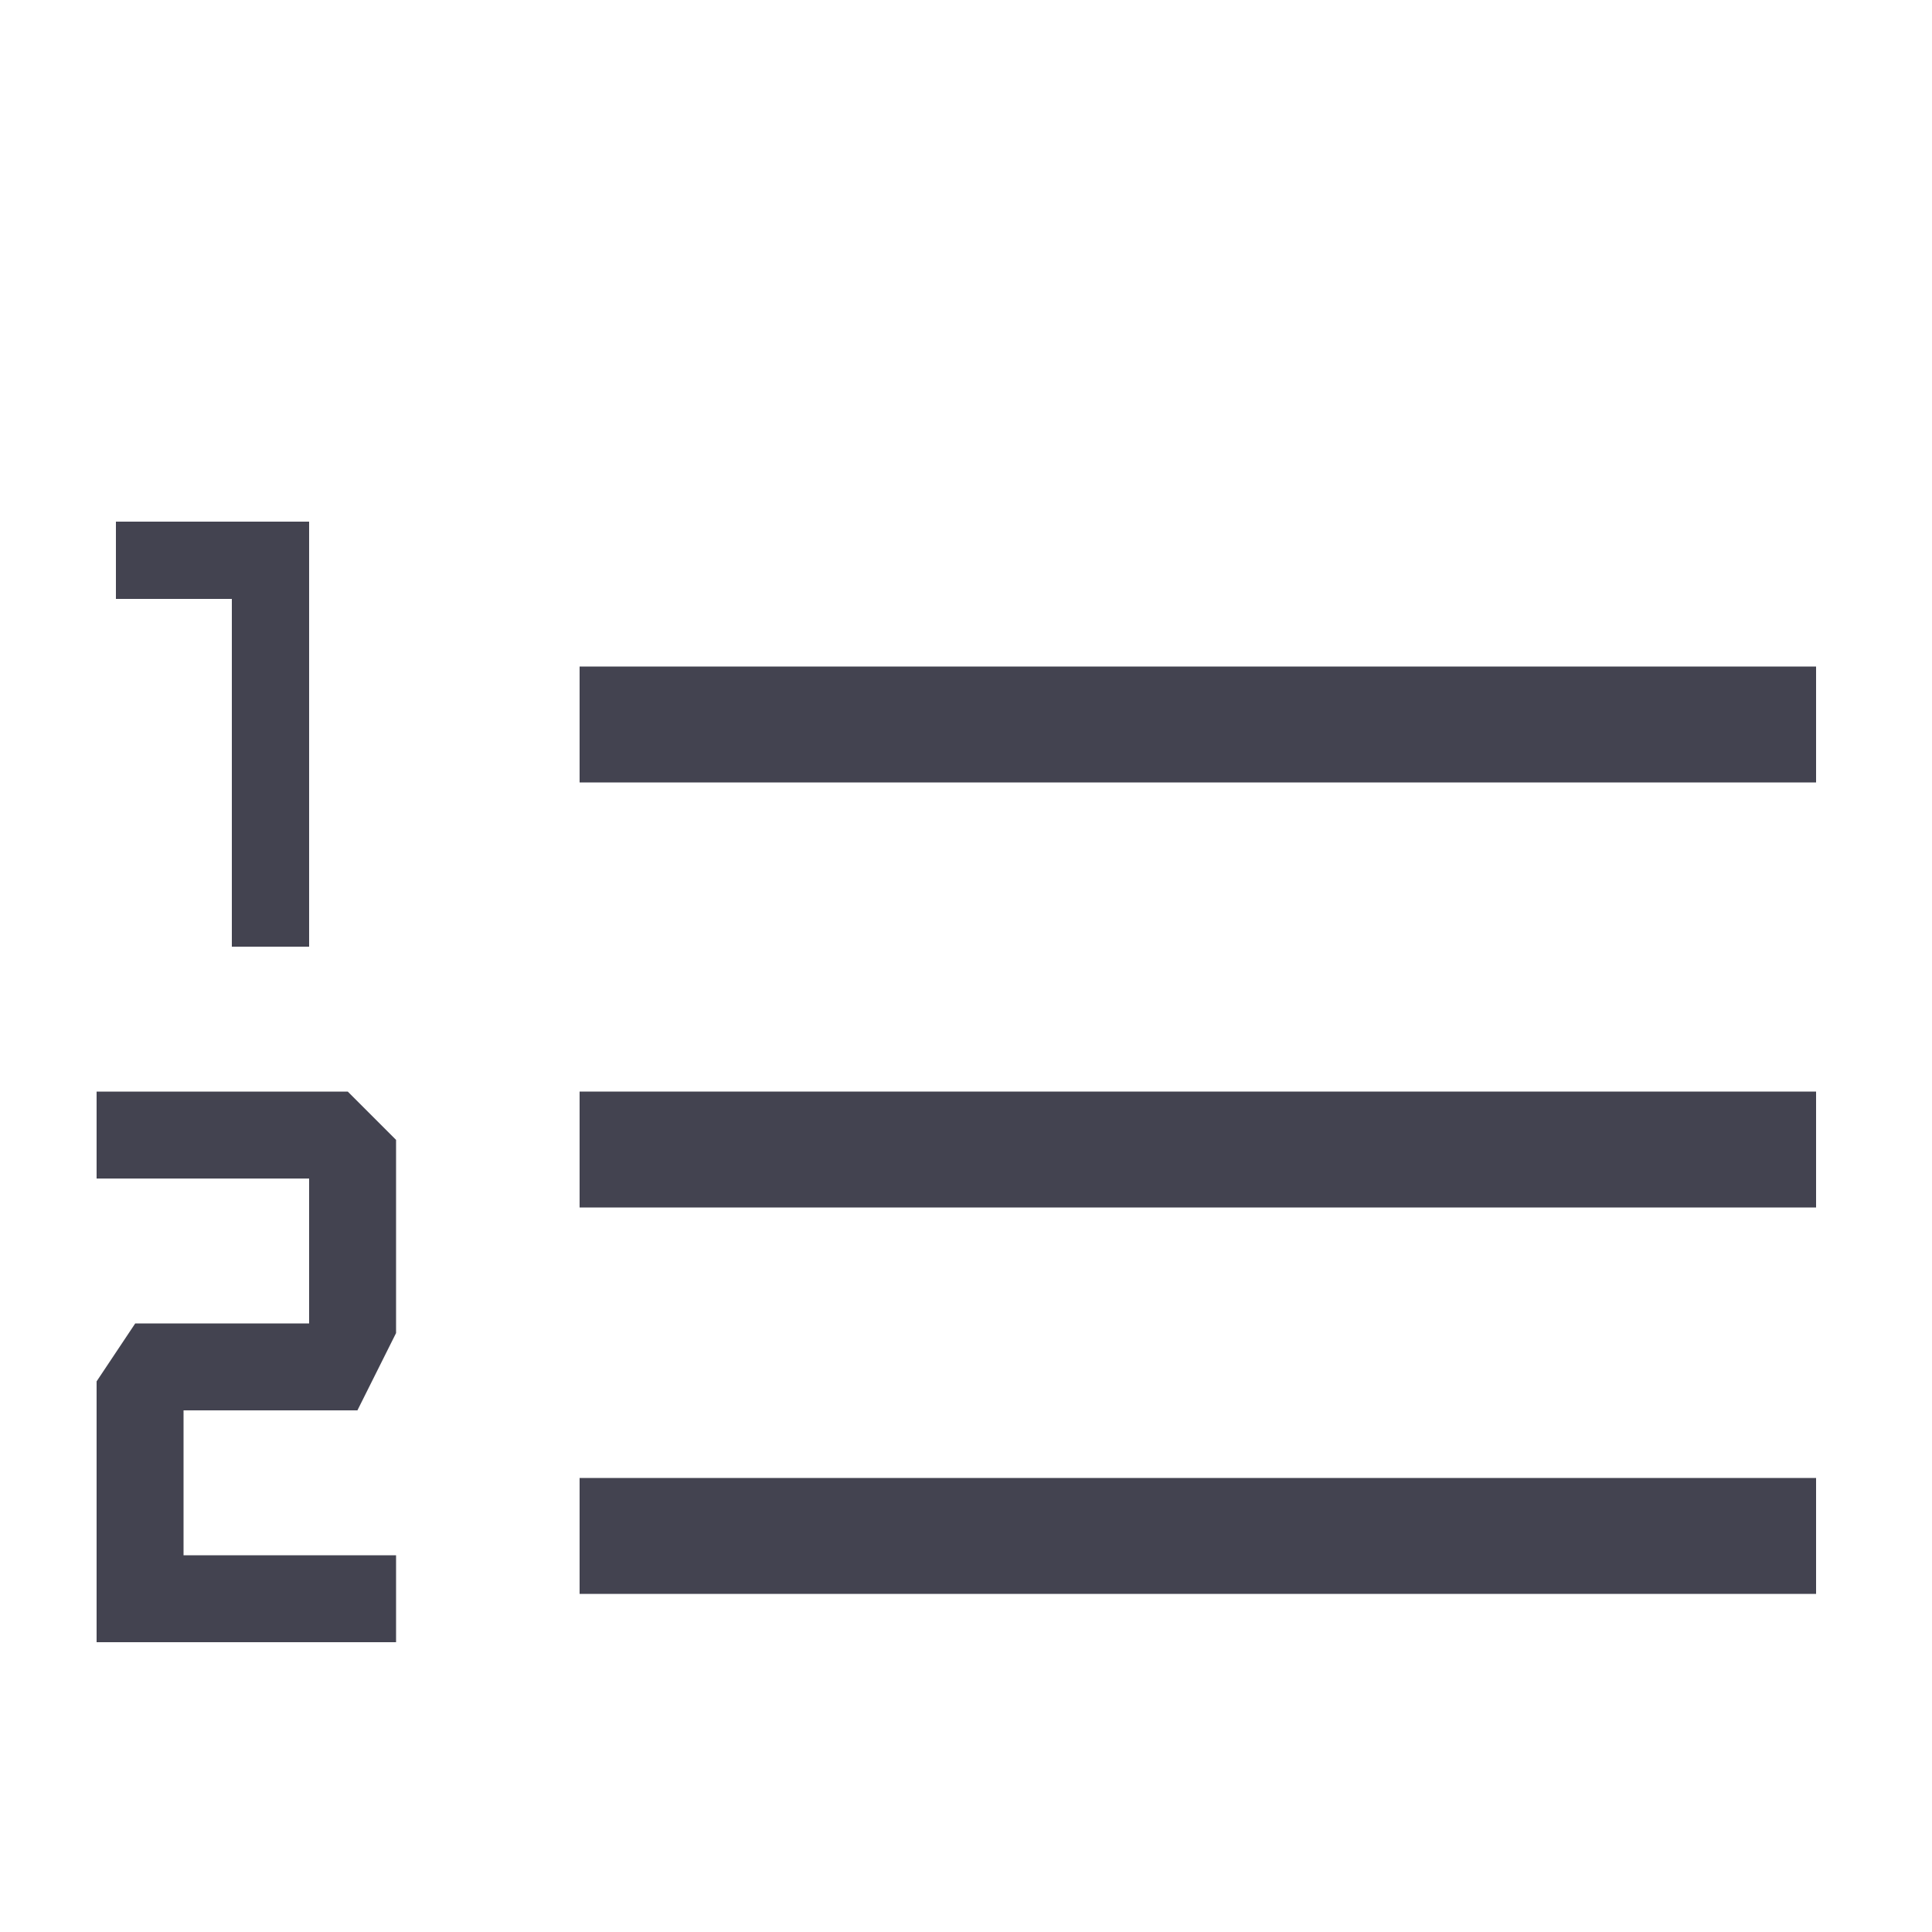
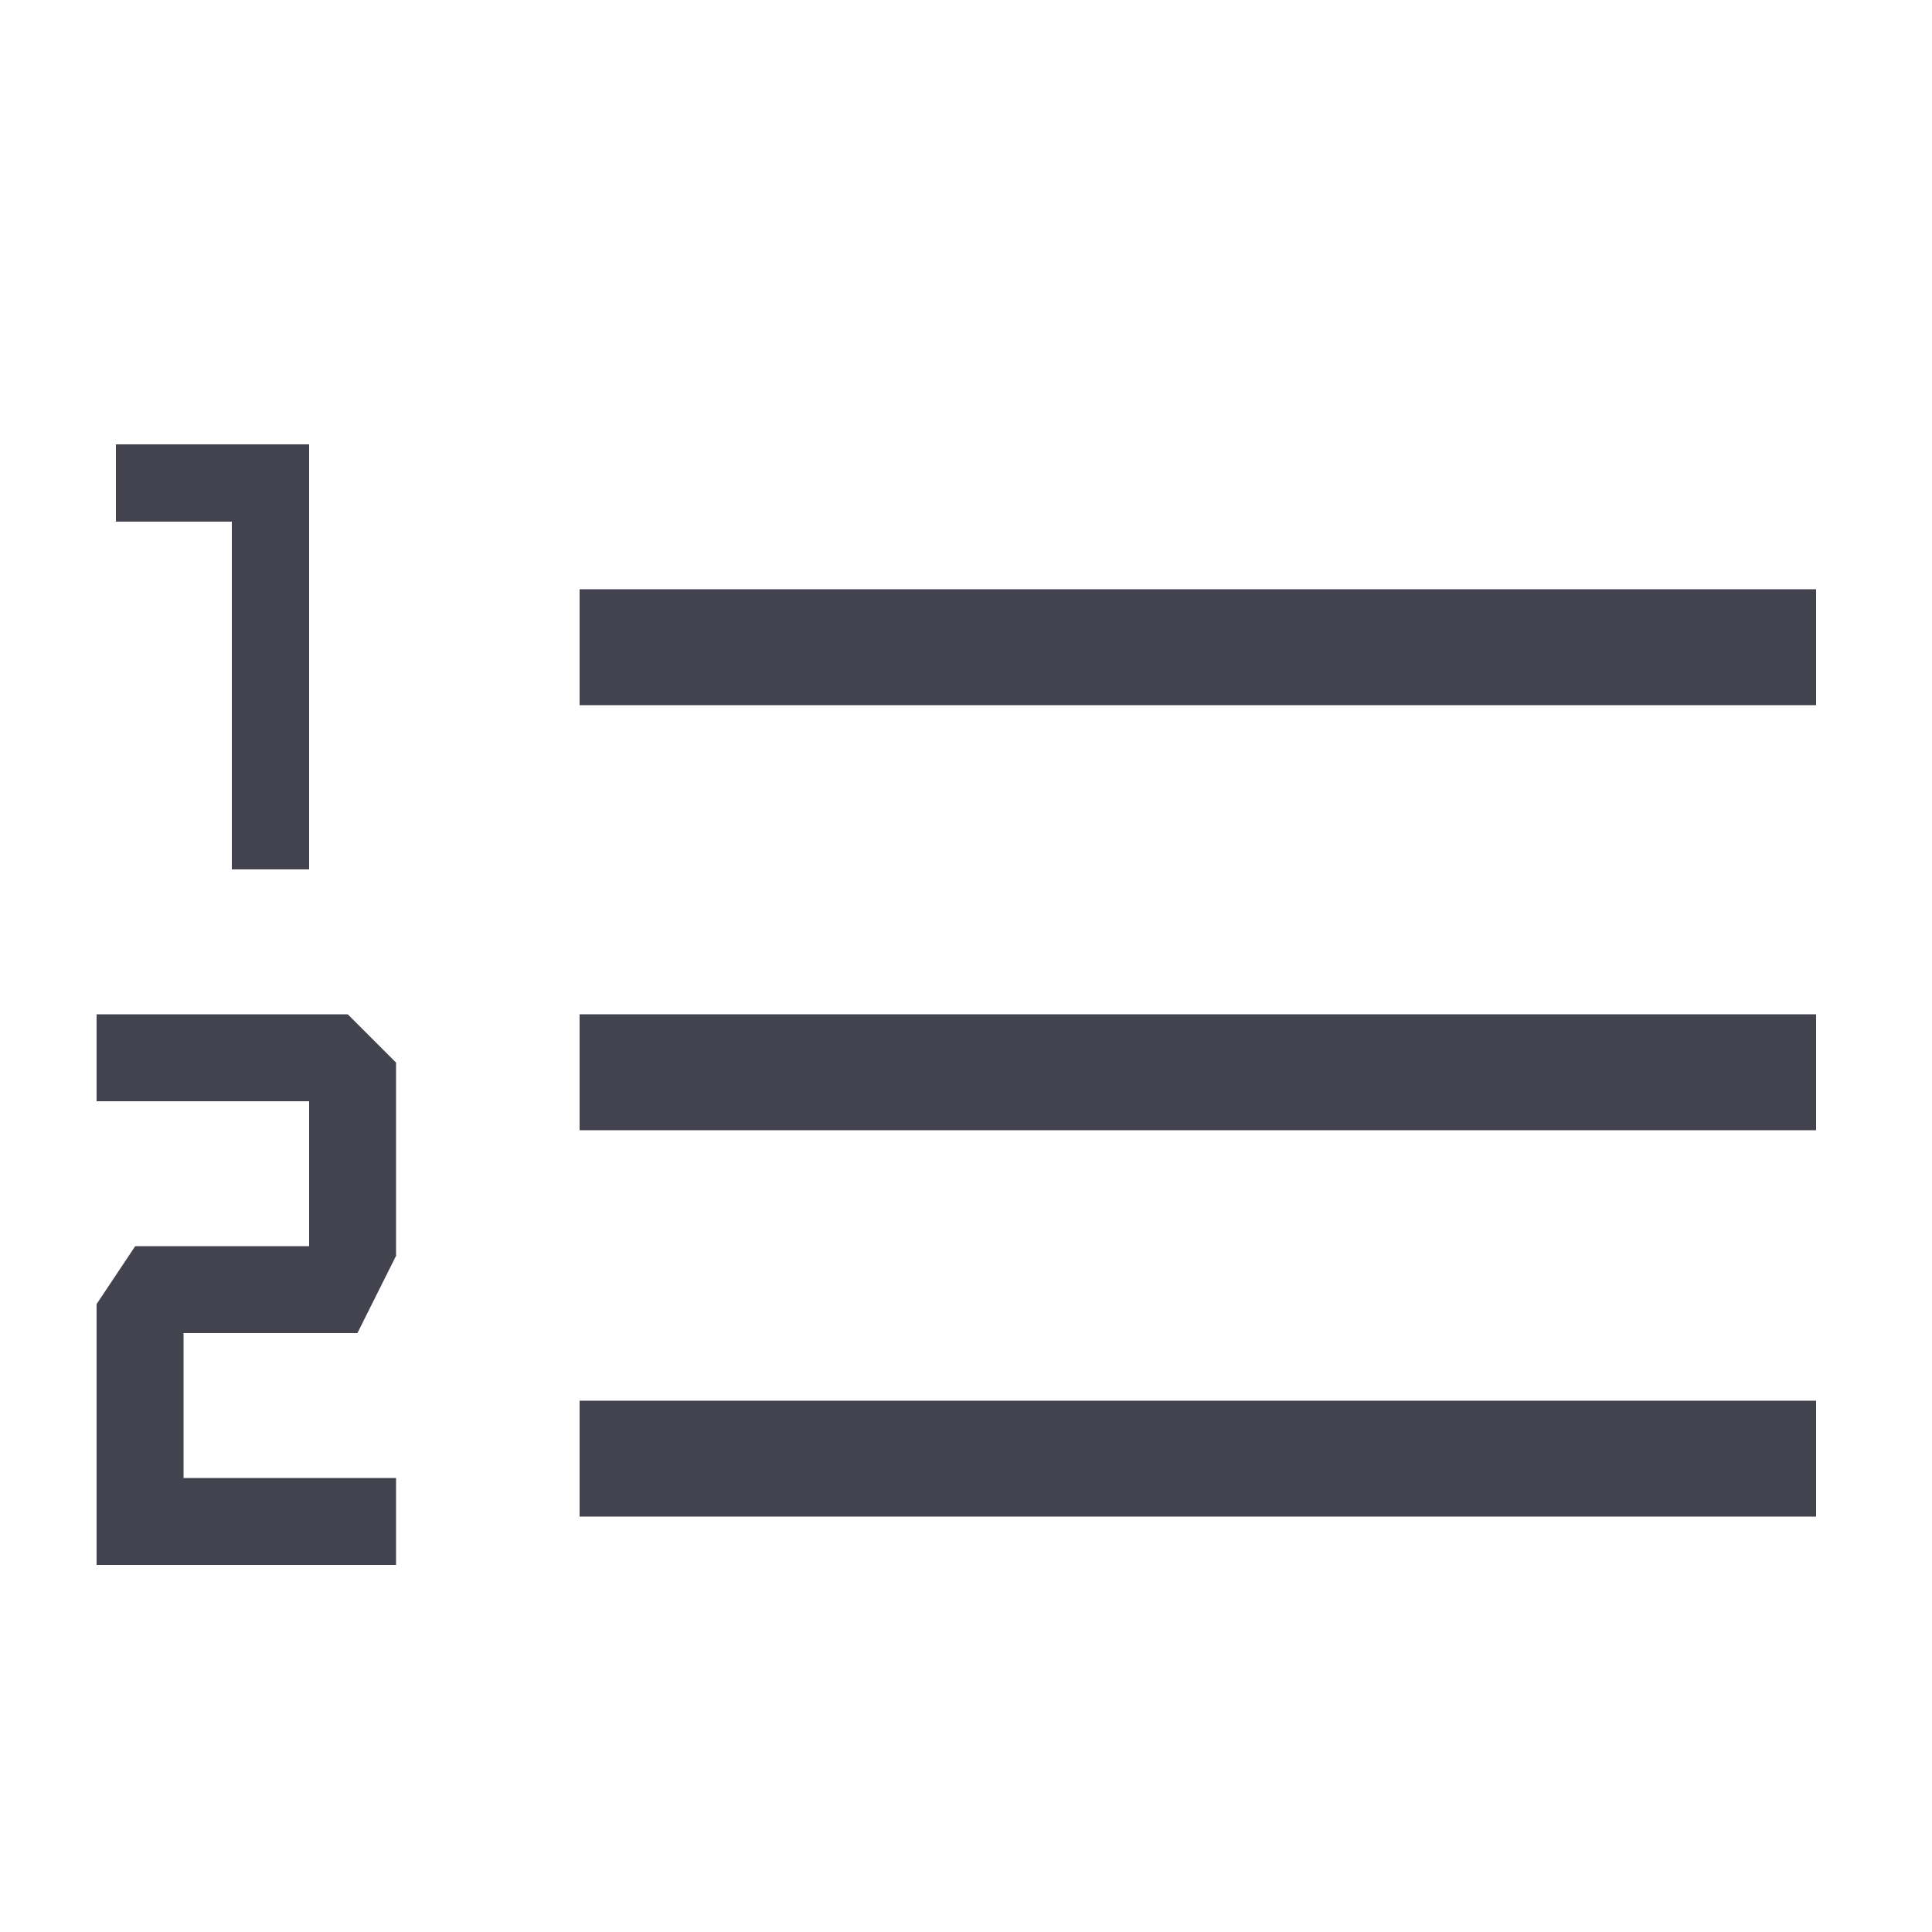
<svg xmlns="http://www.w3.org/2000/svg" width="1000" height="1000" id="svg11278" version="1.1">
  <defs id="defs11280" />
  <g id="layer1" transform="translate(0,-52.3622)">
    <g transform="translate(355,2034)" id="g16256" />
-     <rect y="617.362" x="300" height="60" width="640" id="rect13304" style="color:#000000;fill:#434350;fill-opacity:1;fill-rule:nonzero;stroke:none;stroke-width:3;marker:none;visibility:visible;display:inline;overflow:visible;enable-background:accumulate" />
-     <rect style="color:#000000;fill:#434350;fill-opacity:1;fill-rule:nonzero;stroke:none;stroke-width:3;marker:none;visibility:visible;display:inline;overflow:visible;enable-background:accumulate" id="rect18163" width="640" height="60" x="300" y="397.362" />
-     <rect style="color:#000000;fill:#434350;fill-opacity:1;fill-rule:nonzero;stroke:none;stroke-width:3;marker:none;visibility:visible;display:inline;overflow:visible;enable-background:accumulate" id="rect18167" width="640" height="60" x="300" y="817.362" />
-     <path style="color:#000000;fill:#434350;fill-opacity:1;fill-rule:nonzero;stroke:none;stroke-width:3;marker:none;visibility:visible;display:inline;overflow:visible;enable-background:accumulate" d="m 60,322.362 0,40 60,0 0,180 40,0 0,-180 0,-40 z" id="rect13314" />
-     <path style="color:#000000;fill:#434350;fill-opacity:1;fill-rule:nonzero;stroke:none;stroke-width:3;marker:none;visibility:visible;display:inline;overflow:visible;enable-background:accumulate" d="m 50,662.362 110,0 0,75 -90,0 -20,30 0,135 45,0 110,0 0,-45 -110,0 0,-75 90,0 20,-40 0,-100 -25,-25 -130,0 z" id="rect13322" />
+     <rect y="577.362" x="300" height="60" width="640" id="rect13304" style="color:#000000;fill:#434350;fill-opacity:1;fill-rule:nonzero;stroke:none;stroke-width:3;marker:none;visibility:visible;display:inline;overflow:visible;enable-background:accumulate" />
+     <rect style="color:#000000;fill:#434350;fill-opacity:1;fill-rule:nonzero;stroke:none;stroke-width:3;marker:none;visibility:visible;display:inline;overflow:visible;enable-background:accumulate" id="rect18163" width="640" height="60" x="300" y="357.362" />
+     <rect style="color:#000000;fill:#434350;fill-opacity:1;fill-rule:nonzero;stroke:none;stroke-width:3;marker:none;visibility:visible;display:inline;overflow:visible;enable-background:accumulate" id="rect18167" width="640" height="60" x="300" y="777.362" />
+     <path style="color:#000000;fill:#434350;fill-opacity:1;fill-rule:nonzero;stroke:none;stroke-width:3;marker:none;visibility:visible;display:inline;overflow:visible;enable-background:accumulate" d="m 60,282.362 0,40 60,0 0,180 40,0 0,-180 0,-40 z" id="rect13314" />
+     <path style="color:#000000;fill:#434350;fill-opacity:1;fill-rule:nonzero;stroke:none;stroke-width:3;marker:none;visibility:visible;display:inline;overflow:visible;enable-background:accumulate" d="m 50,622.362 110,0 0,75 -90,0 -20,30 0,135 45,0 110,0 0,-45 -110,0 0,-75 90,0 20,-40 0,-100 -25,-25 -130,0 z" id="rect13322" />
  </g>
</svg>
